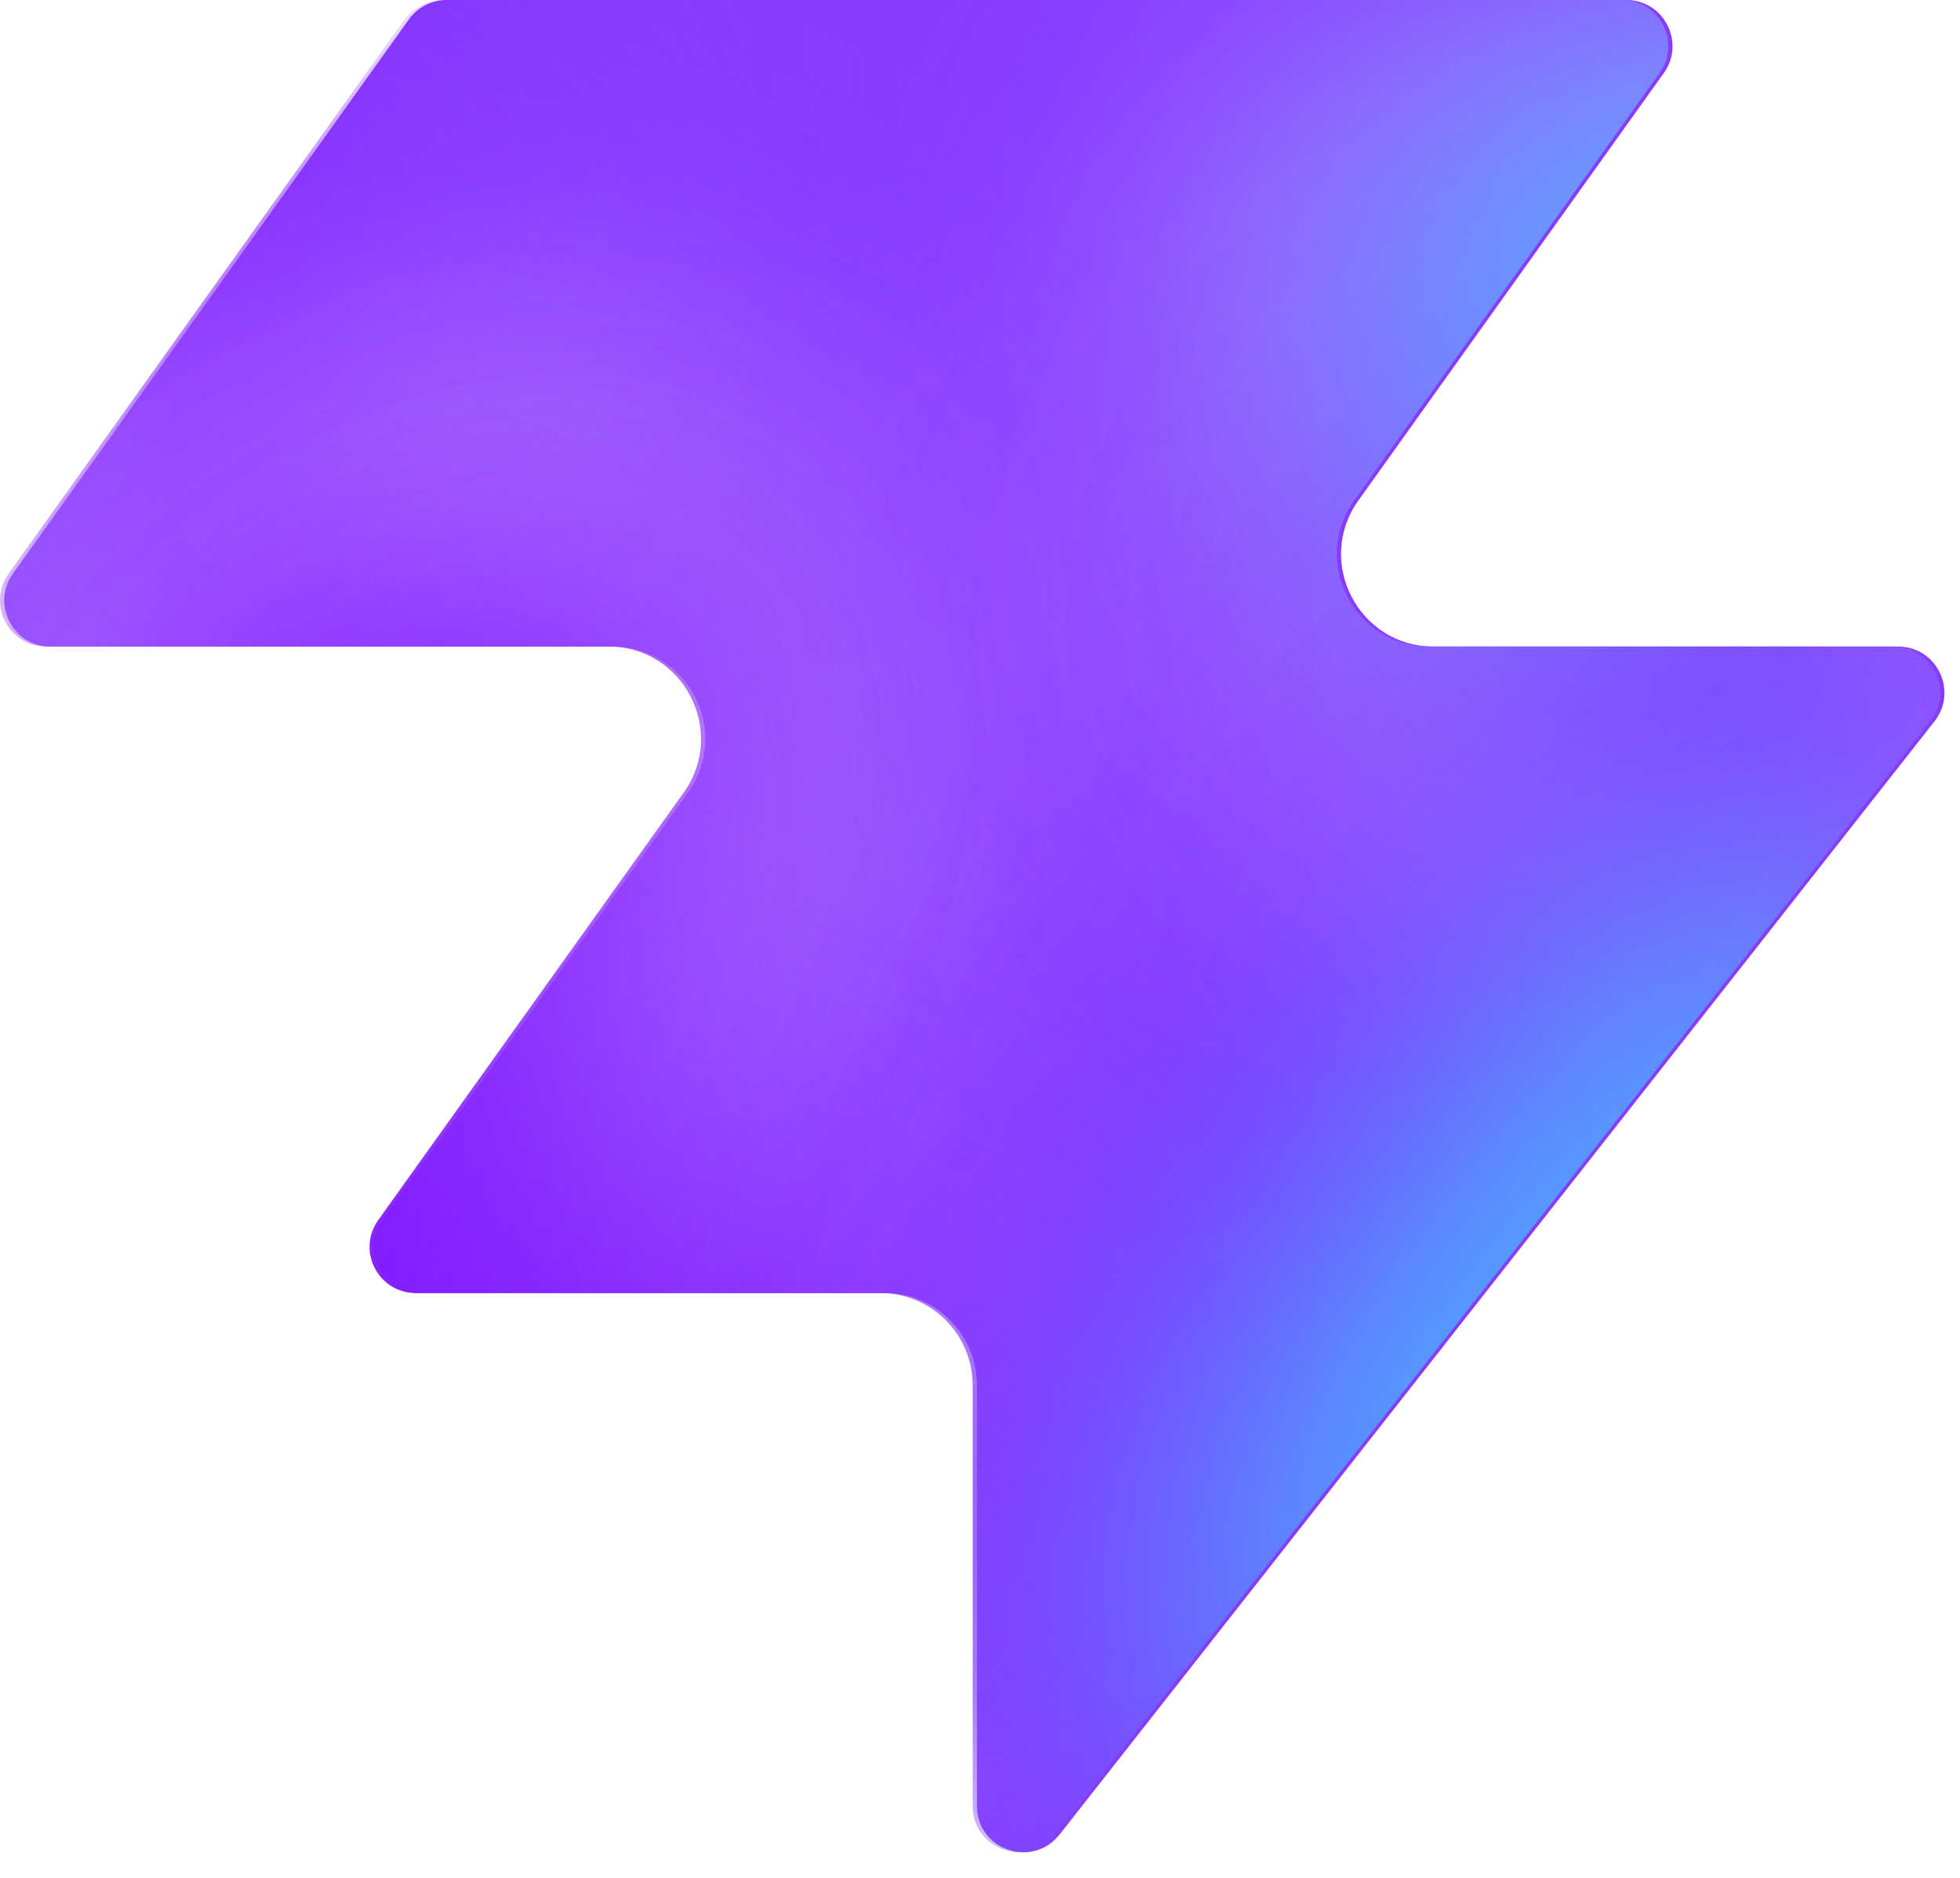
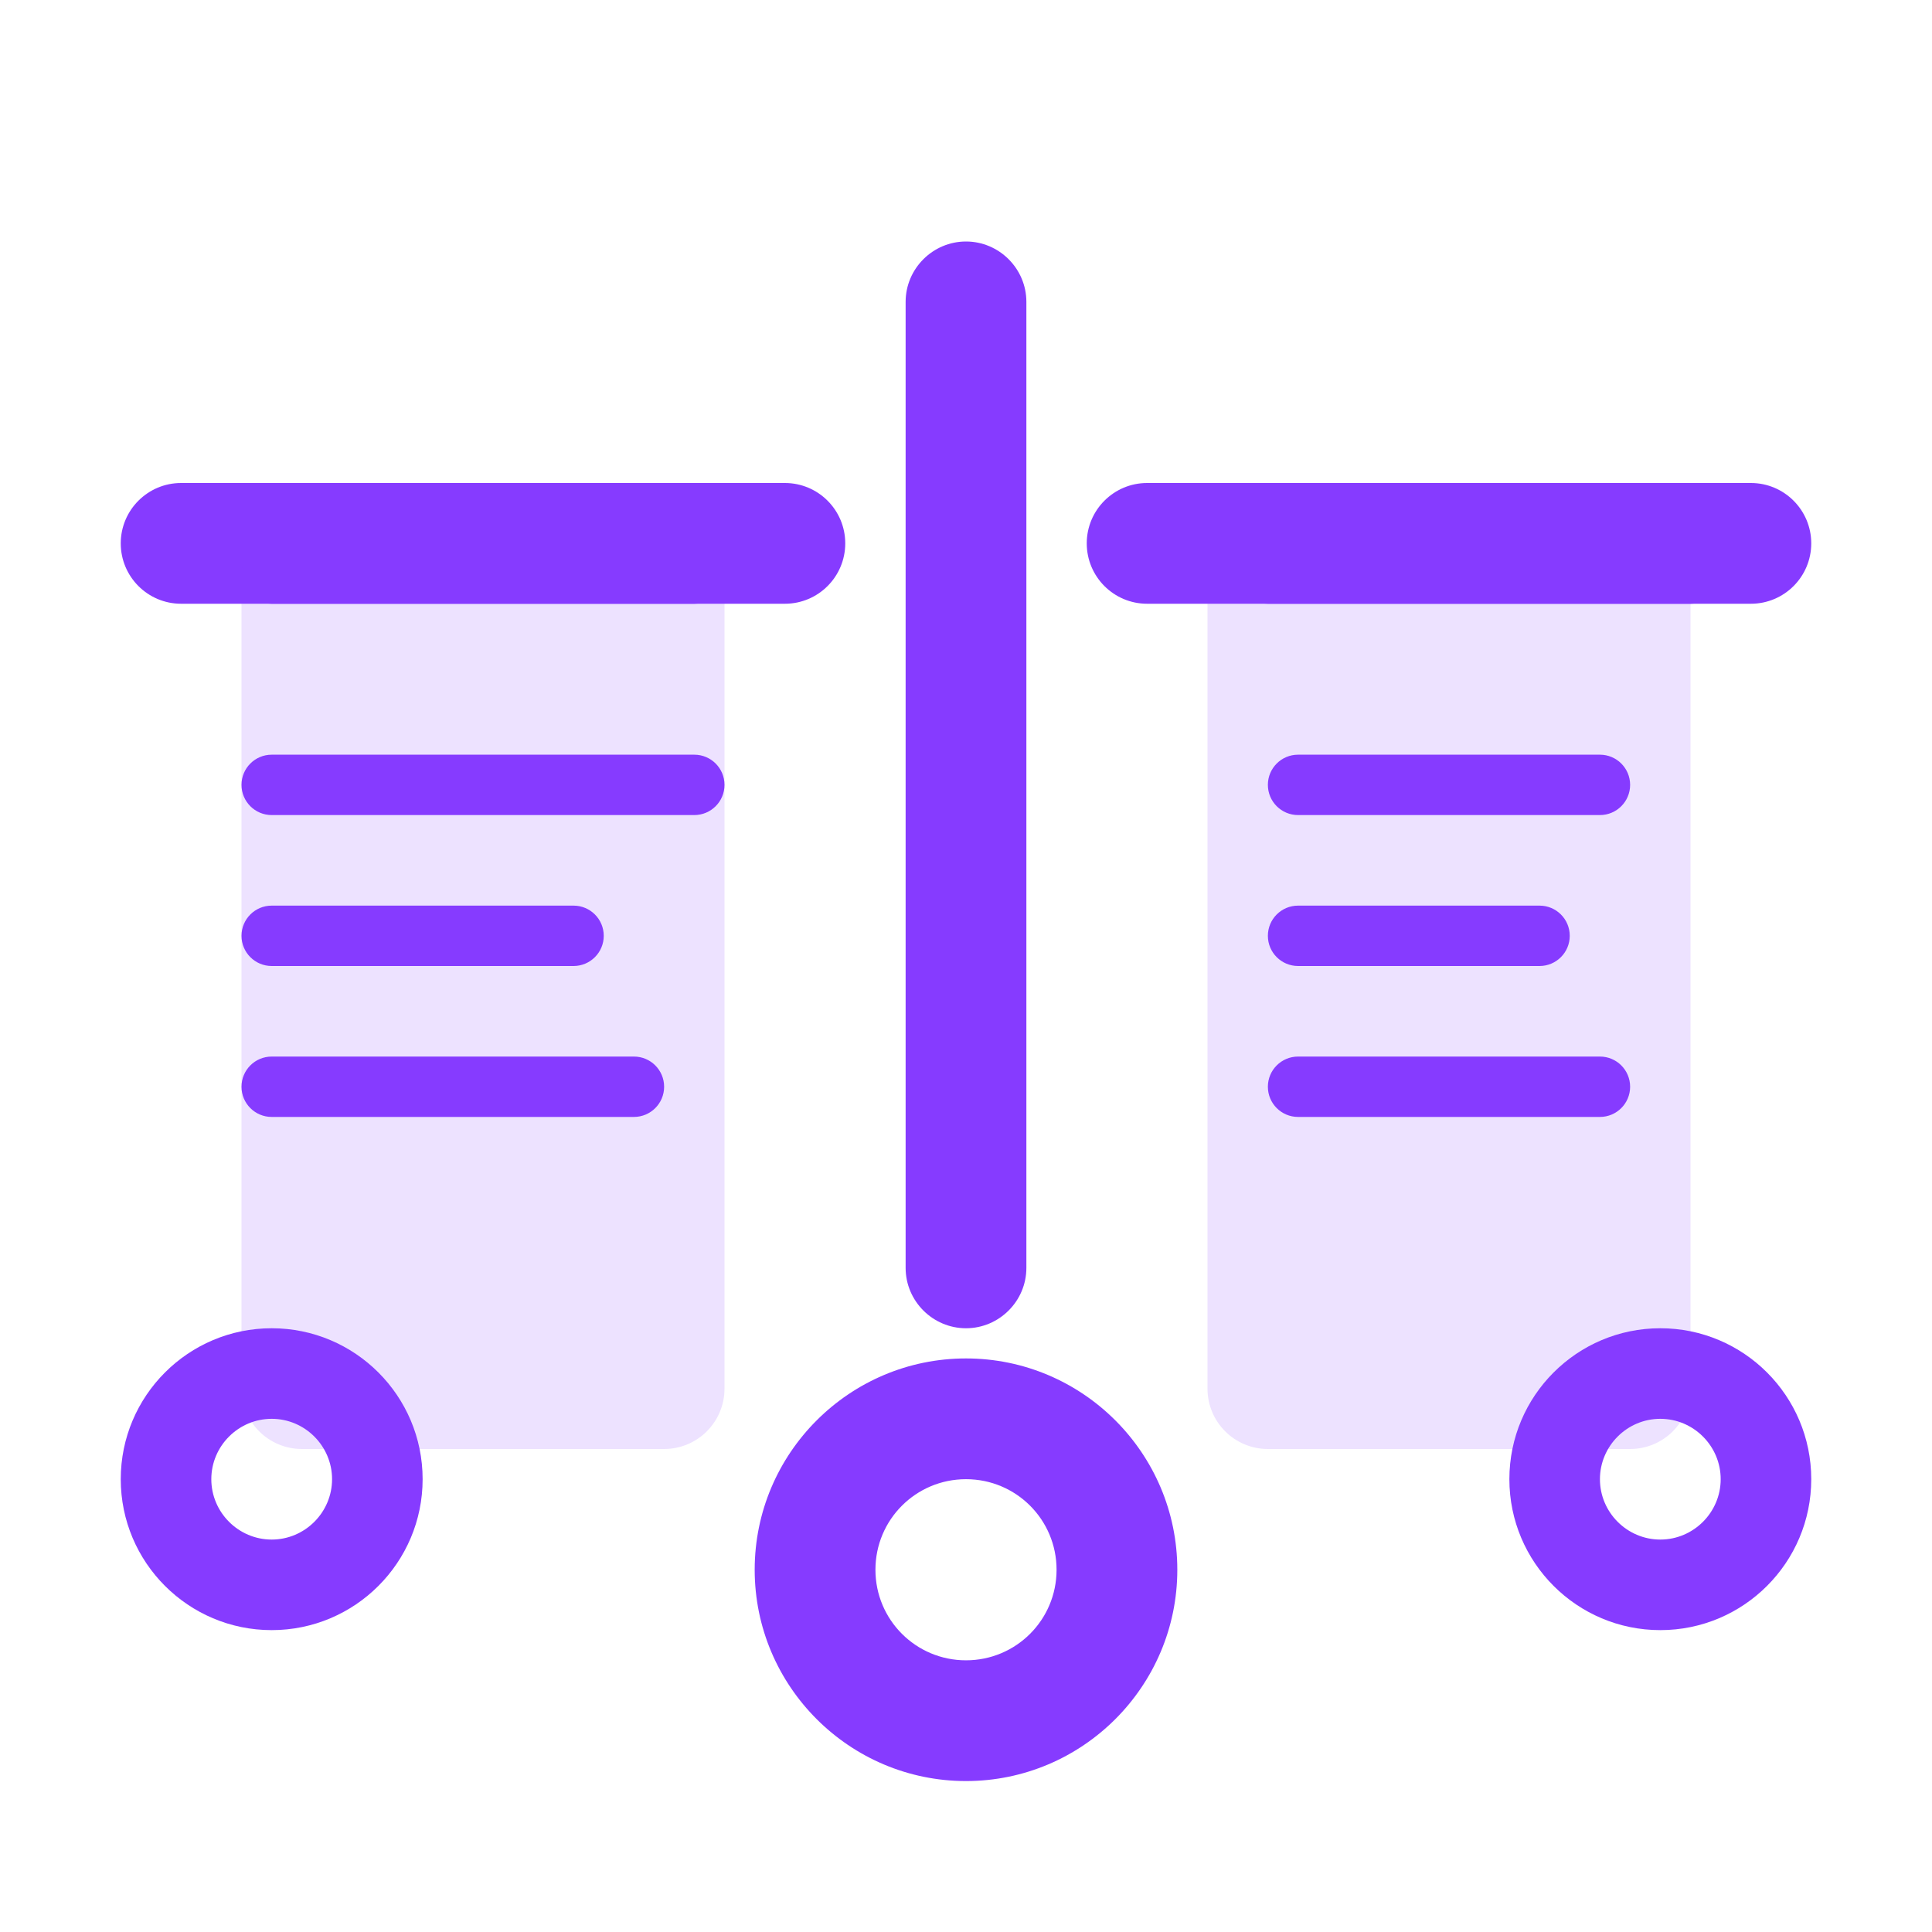
- <svg xmlns="http://www.w3.org/2000/svg" width="48" height="46" fill="none" viewBox="0 0 48 46">
-   <path fill="#863bff" d="M25.946 44.938c-.664.845-2.021.375-2.021-.698V33.937a2.26 2.26 0 0 0-2.262-2.262H10.287c-.92 0-1.456-1.04-.92-1.788l7.48-10.471c1.07-1.497 0-3.578-1.842-3.578H1.237c-.92 0-1.456-1.04-.92-1.788L10.013.474c.214-.297.556-.474.92-.474h28.894c.92 0 1.456 1.04.92 1.788l-7.48 10.471c-1.07 1.498 0 3.579 1.842 3.579h11.377c.943 0 1.473 1.088.89 1.83L25.947 44.94z" style="fill:#863bff;fill:color(display-p3 .525 .23 1);fill-opacity:1" />
-   <mask id="a" width="48" height="46" x="0" y="0" maskUnits="userSpaceOnUse" style="mask-type:alpha">
-     <path fill="#000" d="M25.842 44.938c-.664.844-2.021.375-2.021-.698V33.937a2.26 2.26 0 0 0-2.262-2.262H10.183c-.92 0-1.456-1.04-.92-1.788l7.48-10.471c1.07-1.498 0-3.579-1.842-3.579H1.133c-.92 0-1.456-1.04-.92-1.787L9.91.473c.214-.297.556-.474.92-.474h28.894c.92 0 1.456 1.04.92 1.788l-7.48 10.471c-1.07 1.498 0 3.578 1.842 3.578h11.377c.943 0 1.473 1.088.89 1.832L25.843 44.94z" style="fill:#000;fill-opacity:1" />
-   </mask>
-   <g mask="url(#a)">
-     <g filter="url(#b)">
-       <ellipse cx="5.508" cy="14.704" fill="#ede6ff" rx="5.508" ry="14.704" style="fill:#ede6ff;fill:color(display-p3 .927 .903 1);fill-opacity:1" transform="matrix(.00324 1 1 -.00324 -4.47 31.516)" />
-     </g>
-     <g filter="url(#c)">
-       <ellipse cx="10.399" cy="29.851" fill="#ede6ff" rx="10.399" ry="29.851" style="fill:#ede6ff;fill:color(display-p3 .927 .903 1);fill-opacity:1" transform="matrix(.00324 1 1 -.00324 -39.328 7.883)" />
-     </g>
-     <g filter="url(#d)">
-       <ellipse cx="5.508" cy="30.487" fill="#7e14ff" rx="5.508" ry="30.487" style="fill:#7e14ff;fill:color(display-p3 .492 .077 1);fill-opacity:1" transform="rotate(89.814 -25.913 -14.639)scale(1 -1)" />
-     </g>
-     <g filter="url(#e)">
-       <ellipse cx="5.508" cy="30.599" fill="#7e14ff" rx="5.508" ry="30.599" style="fill:#7e14ff;fill:color(display-p3 .492 .077 1);fill-opacity:1" transform="rotate(89.814 -32.644 -3.334)scale(1 -1)" />
-     </g>
-     <g filter="url(#f)">
-       <ellipse cx="5.508" cy="30.599" fill="#7e14ff" rx="5.508" ry="30.599" style="fill:#7e14ff;fill:color(display-p3 .492 .077 1);fill-opacity:1" transform="matrix(.00324 1 1 -.00324 -34.34 30.47)" />
-     </g>
-     <g filter="url(#g)">
-       <ellipse cx="14.072" cy="22.078" fill="#ede6ff" rx="14.072" ry="22.078" style="fill:#ede6ff;fill:color(display-p3 .927 .903 1);fill-opacity:1" transform="rotate(93.35 24.506 48.493)scale(-1 1)" />
-     </g>
-     <g filter="url(#h)">
-       <ellipse cx="3.47" cy="21.501" fill="#7e14ff" rx="3.47" ry="21.501" style="fill:#7e14ff;fill:color(display-p3 .492 .077 1);fill-opacity:1" transform="rotate(89.009 28.708 47.59)scale(-1 1)" />
-     </g>
-     <g filter="url(#i)">
-       <ellipse cx="3.47" cy="21.501" fill="#7e14ff" rx="3.47" ry="21.501" style="fill:#7e14ff;fill:color(display-p3 .492 .077 1);fill-opacity:1" transform="rotate(89.009 28.708 47.59)scale(-1 1)" />
-     </g>
-     <g filter="url(#j)">
-       <ellipse cx=".387" cy="8.972" fill="#7e14ff" rx="4.407" ry="29.108" style="fill:#7e14ff;fill:color(display-p3 .492 .077 1);fill-opacity:1" transform="rotate(39.51 .387 8.972)" />
-     </g>
-     <g filter="url(#k)">
-       <ellipse cx="47.523" cy="-6.092" fill="#7e14ff" rx="4.407" ry="29.108" style="fill:#7e14ff;fill:color(display-p3 .492 .077 1);fill-opacity:1" transform="rotate(37.892 47.523 -6.092)" />
-     </g>
-     <g filter="url(#l)">
-       <ellipse cx="41.412" cy="6.333" fill="#47bfff" rx="5.971" ry="9.665" style="fill:#47bfff;fill:color(display-p3 .28 .748 1);fill-opacity:1" transform="rotate(37.892 41.412 6.333)" />
-     </g>
-     <g filter="url(#m)">
-       <ellipse cx="-1.879" cy="38.332" fill="#7e14ff" rx="4.407" ry="29.108" style="fill:#7e14ff;fill:color(display-p3 .492 .077 1);fill-opacity:1" transform="rotate(37.892 -1.88 38.332)" />
-     </g>
-     <g filter="url(#n)">
-       <ellipse cx="-1.879" cy="38.332" fill="#7e14ff" rx="4.407" ry="29.108" style="fill:#7e14ff;fill:color(display-p3 .492 .077 1);fill-opacity:1" transform="rotate(37.892 -1.88 38.332)" />
-     </g>
-     <g filter="url(#o)">
-       <ellipse cx="35.651" cy="29.907" fill="#7e14ff" rx="4.407" ry="29.108" style="fill:#7e14ff;fill:color(display-p3 .492 .077 1);fill-opacity:1" transform="rotate(37.892 35.651 29.907)" />
-     </g>
-     <g filter="url(#p)">
-       <ellipse cx="38.418" cy="32.4" fill="#47bfff" rx="5.971" ry="15.297" style="fill:#47bfff;fill:color(display-p3 .28 .748 1);fill-opacity:1" transform="rotate(37.892 38.418 32.4)" />
-     </g>
-   </g>
-   <defs>
-     <filter id="b" width="60.045" height="41.654" x="-19.77" y="16.149" color-interpolation-filters="sRGB" filterUnits="userSpaceOnUse">
-       <feFlood flood-opacity="0" result="BackgroundImageFix" />
-       <feBlend in="SourceGraphic" in2="BackgroundImageFix" result="shape" />
-       <feGaussianBlur result="effect1_foregroundBlur_2002_17158" stdDeviation="7.659" />
-     </filter>
-     <filter id="c" width="90.34" height="51.437" x="-54.613" y="-7.533" color-interpolation-filters="sRGB" filterUnits="userSpaceOnUse">
-       <feFlood flood-opacity="0" result="BackgroundImageFix" />
-       <feBlend in="SourceGraphic" in2="BackgroundImageFix" result="shape" />
-       <feGaussianBlur result="effect1_foregroundBlur_2002_17158" stdDeviation="7.659" />
-     </filter>
-     <filter id="d" width="79.355" height="29.4" x="-49.64" y="2.03" color-interpolation-filters="sRGB" filterUnits="userSpaceOnUse">
-       <feFlood flood-opacity="0" result="BackgroundImageFix" />
-       <feBlend in="SourceGraphic" in2="BackgroundImageFix" result="shape" />
-       <feGaussianBlur result="effect1_foregroundBlur_2002_17158" stdDeviation="4.596" />
-     </filter>
-     <filter id="e" width="79.579" height="29.4" x="-45.045" y="20.029" color-interpolation-filters="sRGB" filterUnits="userSpaceOnUse">
-       <feFlood flood-opacity="0" result="BackgroundImageFix" />
-       <feBlend in="SourceGraphic" in2="BackgroundImageFix" result="shape" />
-       <feGaussianBlur result="effect1_foregroundBlur_2002_17158" stdDeviation="4.596" />
-     </filter>
-     <filter id="f" width="79.579" height="29.4" x="-43.513" y="21.178" color-interpolation-filters="sRGB" filterUnits="userSpaceOnUse">
-       <feFlood flood-opacity="0" result="BackgroundImageFix" />
-       <feBlend in="SourceGraphic" in2="BackgroundImageFix" result="shape" />
-       <feGaussianBlur result="effect1_foregroundBlur_2002_17158" stdDeviation="4.596" />
-     </filter>
-     <filter id="g" width="74.749" height="58.852" x="15.756" y="-17.901" color-interpolation-filters="sRGB" filterUnits="userSpaceOnUse">
-       <feFlood flood-opacity="0" result="BackgroundImageFix" />
-       <feBlend in="SourceGraphic" in2="BackgroundImageFix" result="shape" />
-       <feGaussianBlur result="effect1_foregroundBlur_2002_17158" stdDeviation="7.659" />
-     </filter>
-     <filter id="h" width="61.377" height="25.362" x="23.548" y="2.284" color-interpolation-filters="sRGB" filterUnits="userSpaceOnUse">
-       <feFlood flood-opacity="0" result="BackgroundImageFix" />
-       <feBlend in="SourceGraphic" in2="BackgroundImageFix" result="shape" />
-       <feGaussianBlur result="effect1_foregroundBlur_2002_17158" stdDeviation="4.596" />
-     </filter>
-     <filter id="i" width="61.377" height="25.362" x="23.548" y="2.284" color-interpolation-filters="sRGB" filterUnits="userSpaceOnUse">
-       <feFlood flood-opacity="0" result="BackgroundImageFix" />
-       <feBlend in="SourceGraphic" in2="BackgroundImageFix" result="shape" />
-       <feGaussianBlur result="effect1_foregroundBlur_2002_17158" stdDeviation="4.596" />
-     </filter>
-     <filter id="j" width="56.045" height="63.649" x="-27.636" y="-22.853" color-interpolation-filters="sRGB" filterUnits="userSpaceOnUse">
-       <feFlood flood-opacity="0" result="BackgroundImageFix" />
-       <feBlend in="SourceGraphic" in2="BackgroundImageFix" result="shape" />
-       <feGaussianBlur result="effect1_foregroundBlur_2002_17158" stdDeviation="4.596" />
-     </filter>
-     <filter id="k" width="54.814" height="64.646" x="20.116" y="-38.415" color-interpolation-filters="sRGB" filterUnits="userSpaceOnUse">
-       <feFlood flood-opacity="0" result="BackgroundImageFix" />
-       <feBlend in="SourceGraphic" in2="BackgroundImageFix" result="shape" />
-       <feGaussianBlur result="effect1_foregroundBlur_2002_17158" stdDeviation="4.596" />
-     </filter>
-     <filter id="l" width="33.541" height="35.313" x="24.641" y="-11.323" color-interpolation-filters="sRGB" filterUnits="userSpaceOnUse">
-       <feFlood flood-opacity="0" result="BackgroundImageFix" />
-       <feBlend in="SourceGraphic" in2="BackgroundImageFix" result="shape" />
-       <feGaussianBlur result="effect1_foregroundBlur_2002_17158" stdDeviation="4.596" />
-     </filter>
-     <filter id="m" width="54.814" height="64.646" x="-29.286" y="6.009" color-interpolation-filters="sRGB" filterUnits="userSpaceOnUse">
-       <feFlood flood-opacity="0" result="BackgroundImageFix" />
-       <feBlend in="SourceGraphic" in2="BackgroundImageFix" result="shape" />
-       <feGaussianBlur result="effect1_foregroundBlur_2002_17158" stdDeviation="4.596" />
-     </filter>
-     <filter id="n" width="54.814" height="64.646" x="-29.286" y="6.009" color-interpolation-filters="sRGB" filterUnits="userSpaceOnUse">
-       <feFlood flood-opacity="0" result="BackgroundImageFix" />
-       <feBlend in="SourceGraphic" in2="BackgroundImageFix" result="shape" />
-       <feGaussianBlur result="effect1_foregroundBlur_2002_17158" stdDeviation="4.596" />
-     </filter>
-     <filter id="o" width="54.814" height="64.646" x="8.244" y="-2.416" color-interpolation-filters="sRGB" filterUnits="userSpaceOnUse">
-       <feFlood flood-opacity="0" result="BackgroundImageFix" />
-       <feBlend in="SourceGraphic" in2="BackgroundImageFix" result="shape" />
-       <feGaussianBlur result="effect1_foregroundBlur_2002_17158" stdDeviation="4.596" />
-     </filter>
-     <filter id="p" width="39.409" height="43.623" x="18.713" y="10.588" color-interpolation-filters="sRGB" filterUnits="userSpaceOnUse">
-       <feFlood flood-opacity="0" result="BackgroundImageFix" />
-       <feBlend in="SourceGraphic" in2="BackgroundImageFix" result="shape" />
-       <feGaussianBlur result="effect1_foregroundBlur_2002_17158" stdDeviation="4.596" />
-     </filter>
-   </defs>
+ <svg xmlns="http://www.w3.org/2000/svg" width="32" height="32" fill="none" viewBox="0 0 32 32">
+   <path fill="#863bff" d="M16 4c-.55 0-1 .45-1 1v16c0 .55.45 1 1 1s1-.45 1-1V5c0-.55-.45-1-1-1z" />
+   <path fill="#863bff" d="M4 9h8v14a1 1 0 0 1-1 1H5a1 1 0 0 1-1-1V9z" opacity=".15" />
+   <path fill="#863bff" d="M3 8h10a1 1 0 0 1 0 2H3a1 1 0 0 1 0-2z" />
+   <path fill="#863bff" fill-rule="evenodd" d="M4 9.5a.5.5 0 0 1 .5-.5h7a.5.5 0 0 1 0 1h-7a.5.5 0 0 1-.5-.5z" clip-rule="evenodd" />
+   <path fill="#863bff" d="M4 13a.5.5 0 0 1 .5-.5h7a.5.5 0 0 1 0 1h-7A.5.5 0 0 1 4 13zm0 2.5a.5.5 0 0 1 .5-.5h5a.5.5 0 0 1 0 1h-5a.5.5 0 0 1-.5-.5zm0 2.5a.5.5 0 0 1 .5-.5h6a.5.5 0 0 1 0 1h-6A.5.5 0 0 1 4 18z" />
+   <path fill="#863bff" d="M28 9h-8v14a1 1 0 0 0 1 1h6a1 1 0 0 0 1-1V9z" opacity=".15" />
+   <path fill="#863bff" d="M29 8H19a1 1 0 0 0 0 2h10a1 1 0 0 0 0-2z" />
+   <path fill="#863bff" fill-rule="evenodd" d="M20.5 9.5a.5.5 0 0 1 .5-.5h7a.5.5 0 0 1 0 1h-7a.5.5 0 0 1-.5-.5z" clip-rule="evenodd" />
+   <path fill="#863bff" d="M21 13a.5.5 0 0 1 .5-.5h5a.5.5 0 0 1 0 1h-5A.5.5 0 0 1 21 13zm0 2.5a.5.5 0 0 1 .5-.5h4a.5.5 0 0 1 0 1h-4a.5.5 0 0 1-.5-.5zm0 2.5a.5.5 0 0 1 .5-.5h5a.5.5 0 0 1 0 1h-5A.5.5 0 0 1 21 18z" />
+   <path fill="#863bff" d="M16 22.5c-1.93 0-3.5 1.57-3.5 3.5s1.57 3.5 3.5 3.5 3.5-1.57 3.5-3.5-1.57-3.5-3.5-3.5zm0 2c.83 0 1.5.67 1.5 1.5s-.67 1.5-1.5 1.5-1.5-.67-1.5-1.5.67-1.5 1.5-1.5z" />
+   <path fill="#863bff" d="M4.5 22C3.12 22 2 23.12 2 24.5S3.12 27 4.5 27 7 25.88 7 24.5 5.88 22 4.5 22zm0 1.5c.55 0 1 .45 1 1s-.45 1-1 1-1-.45-1-1 .45-1 1-1zM27.5 22c-1.38 0-2.5 1.12-2.5 2.5s1.12 2.5 2.5 2.5 2.5-1.12 2.5-2.5-1.12-2.5-2.5-2.5zm0 1.5c.55 0 1 .45 1 1s-.45 1-1 1-1-.45-1-1 .45-1 1-1z" />
</svg>
